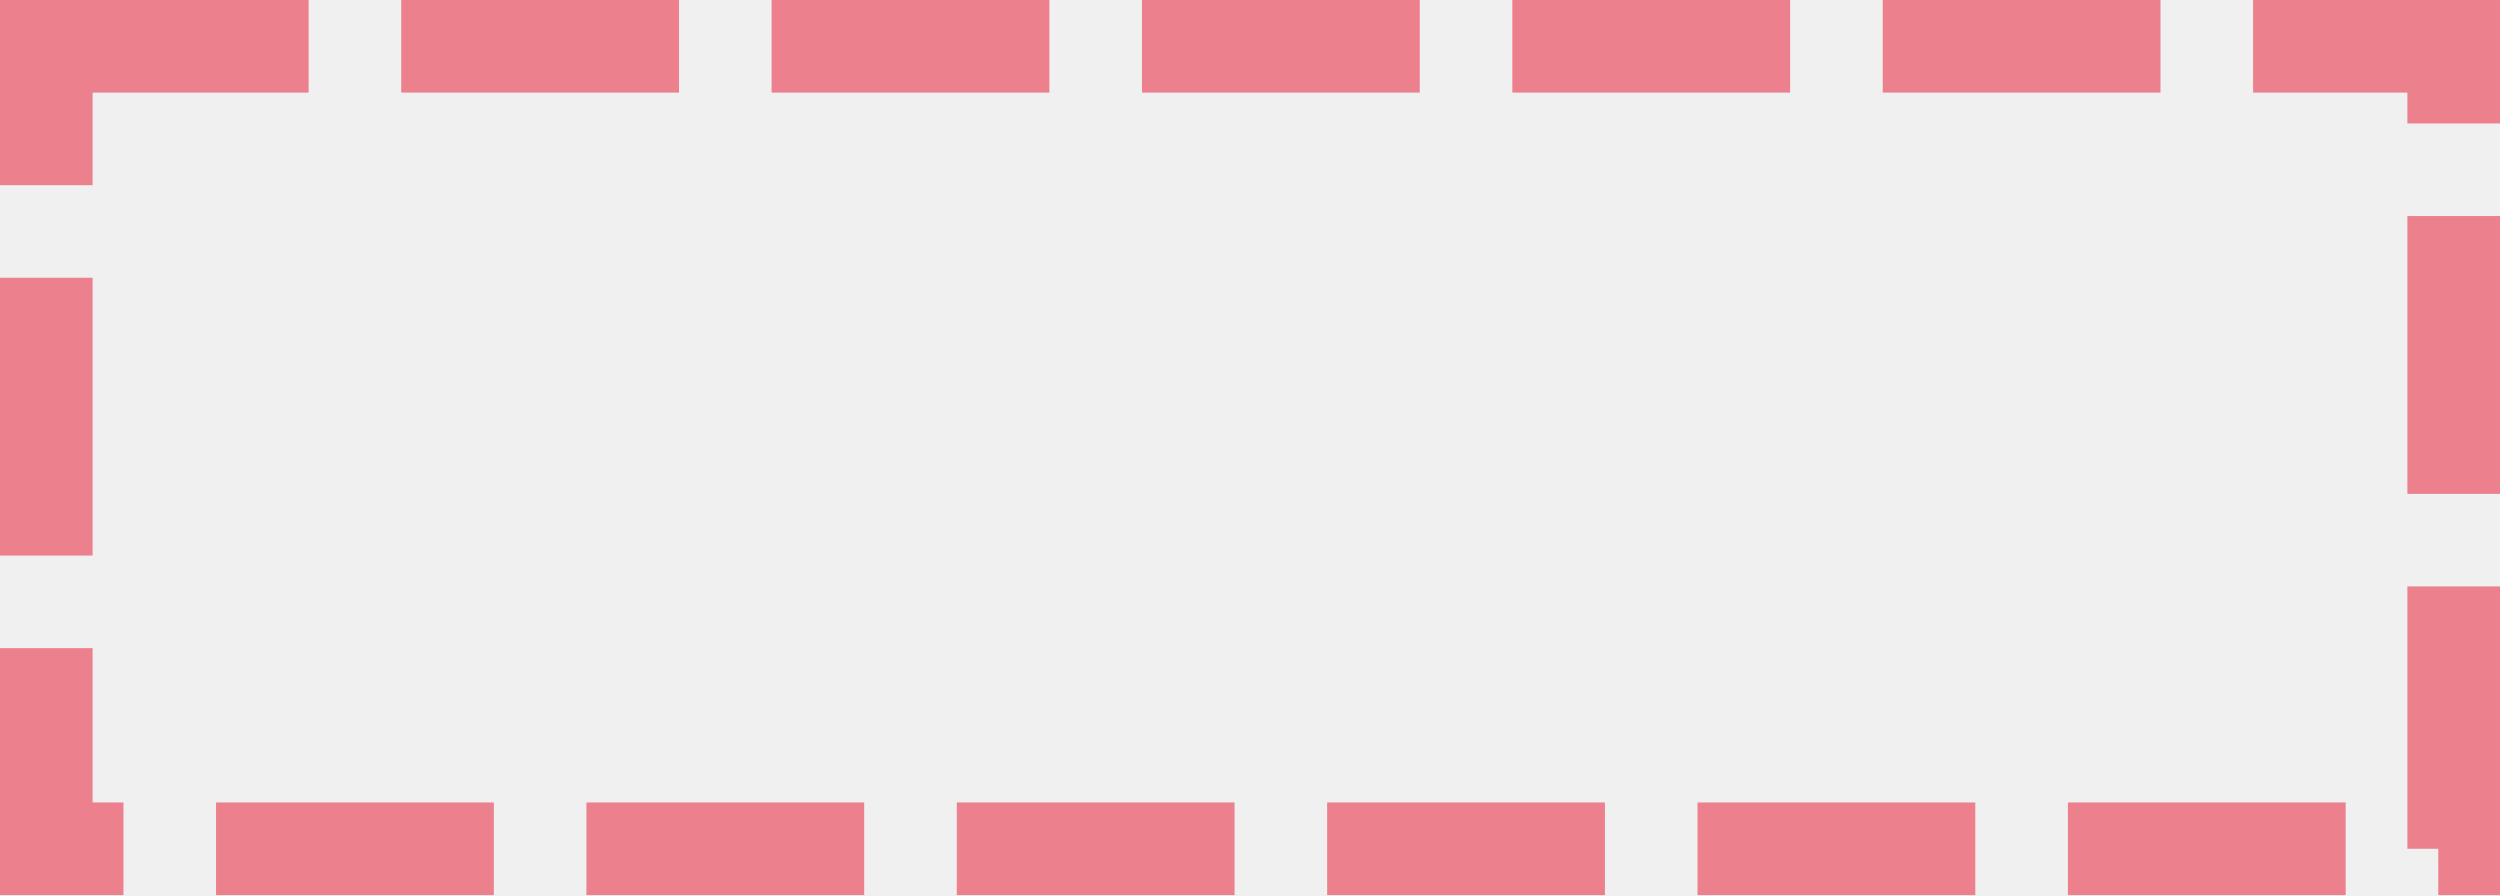
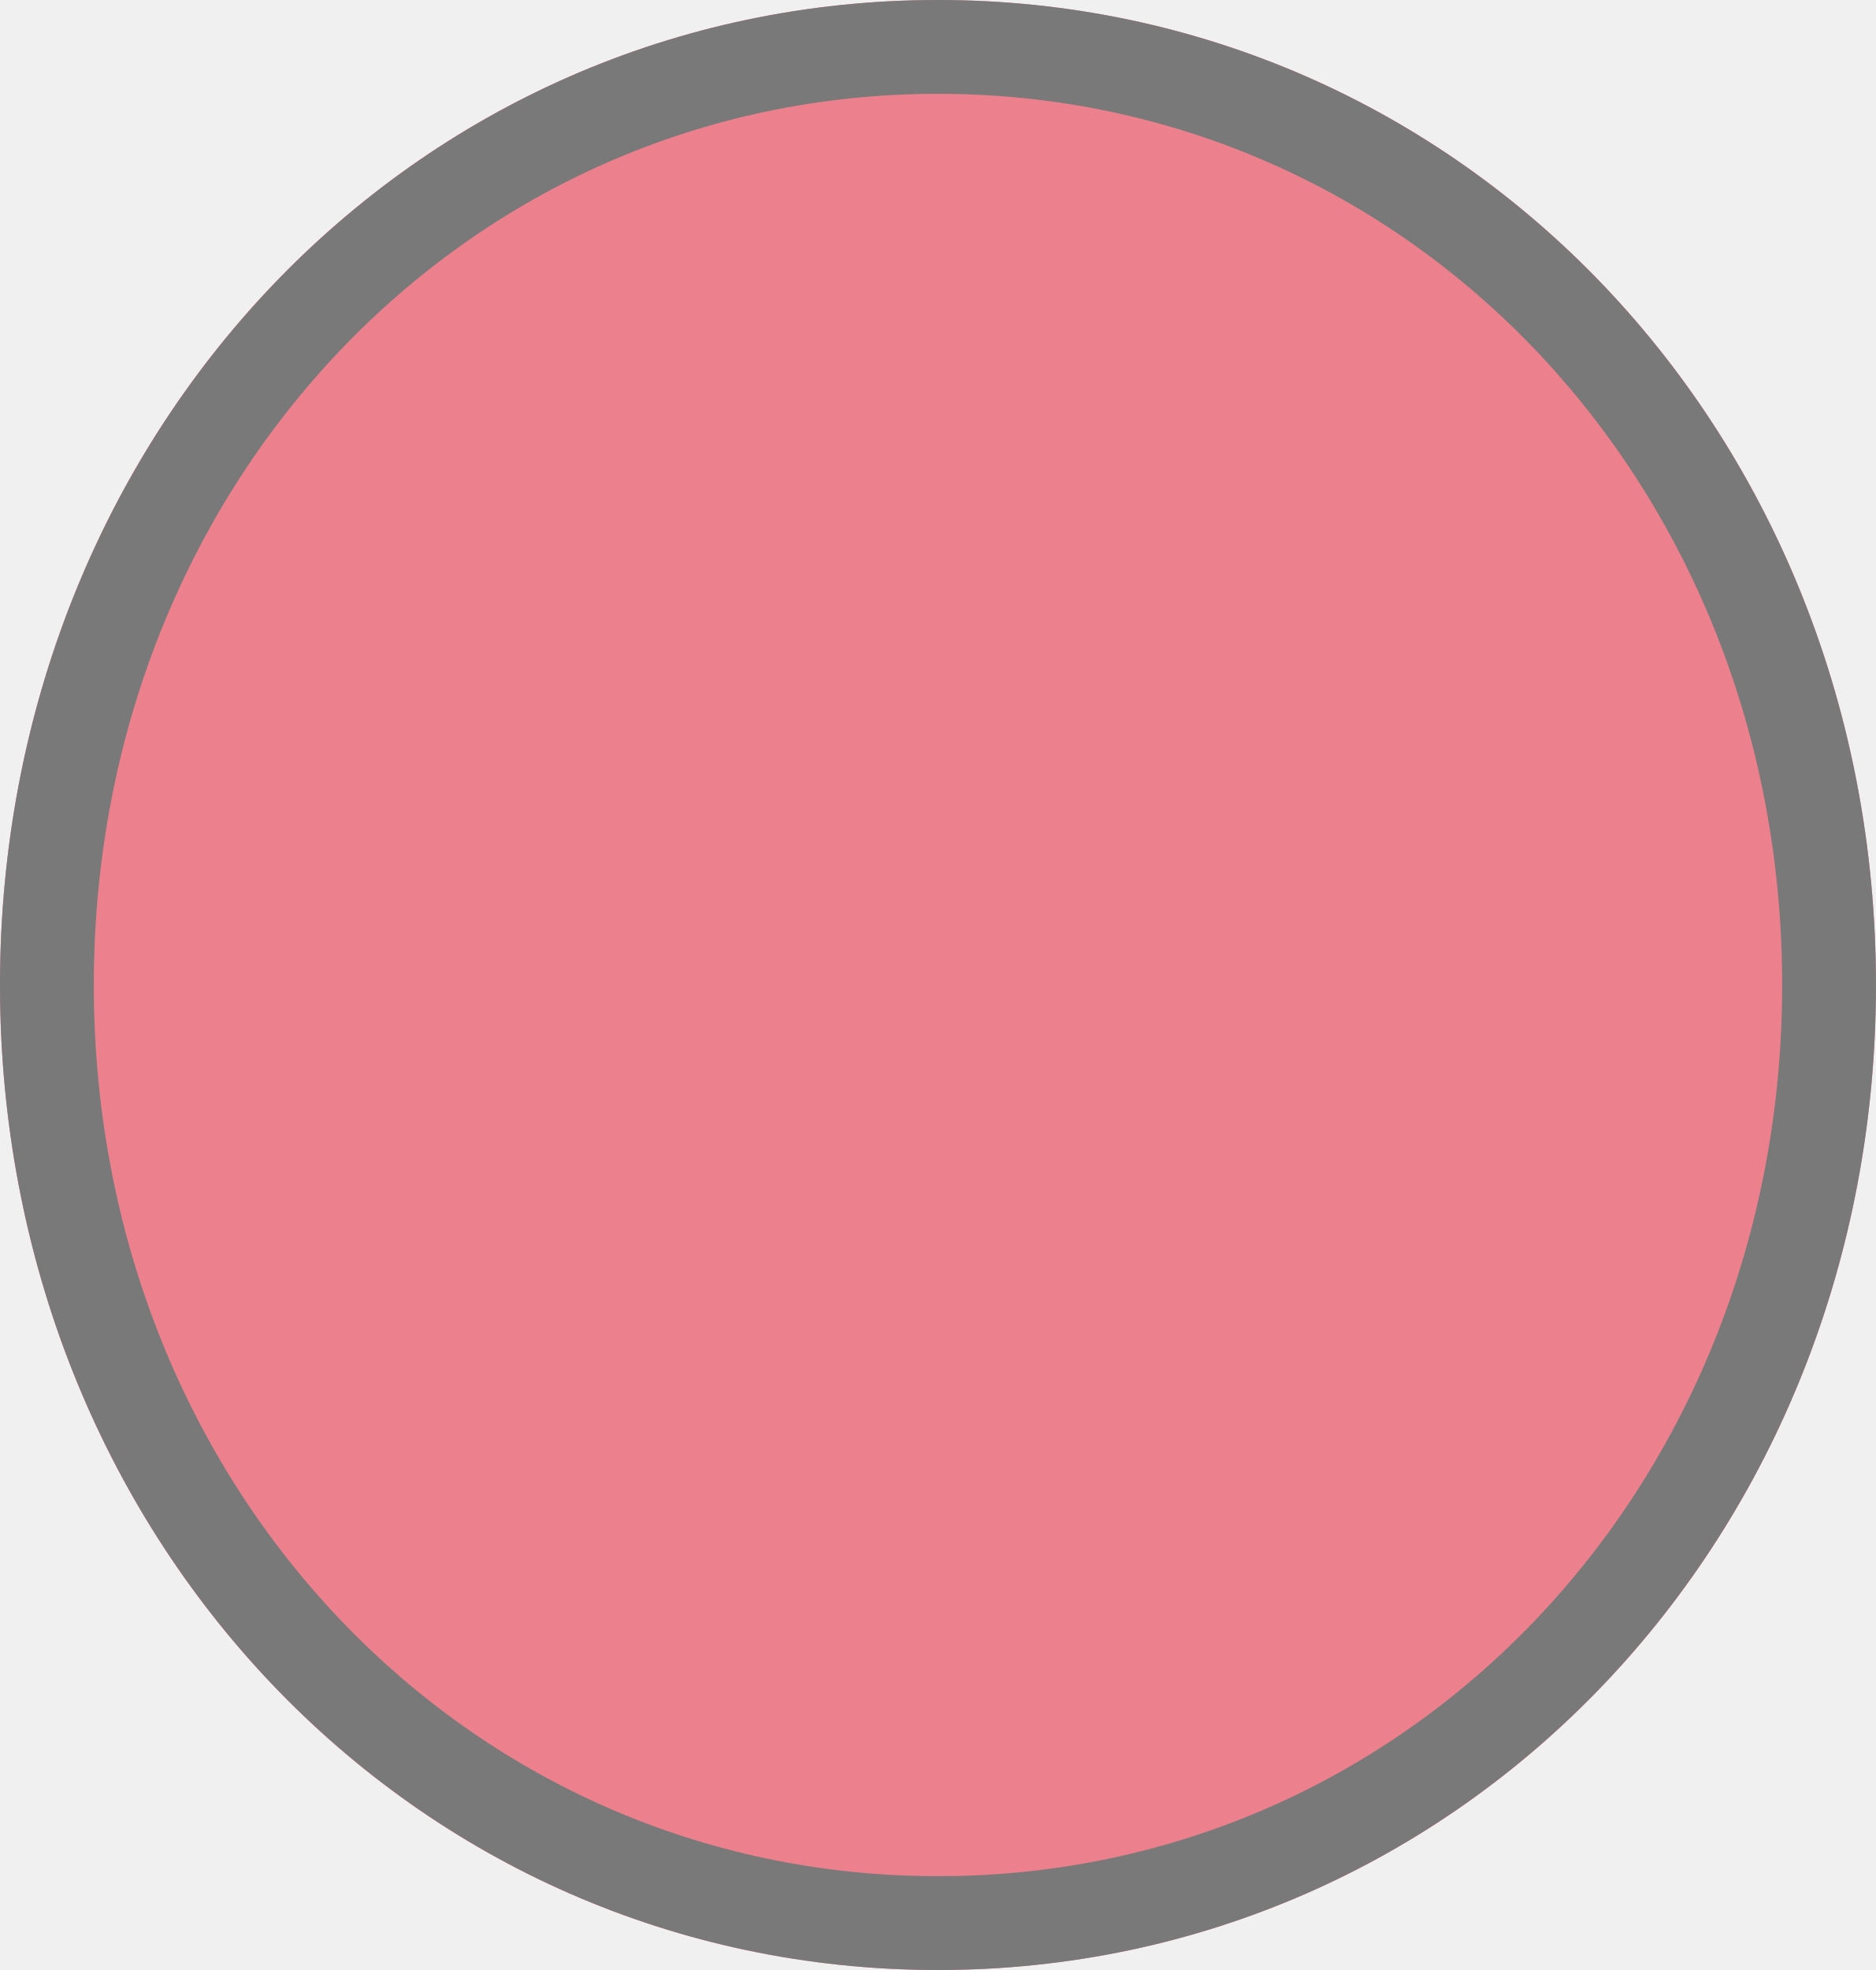
- <svg xmlns="http://www.w3.org/2000/svg" version="1.1" width="81px" height="29px">
-   <g transform="matrix(1 0 0 1 -121 -1877 )">
-     <path d="M 124 1880  L 199 1880  L 199 1903  L 124 1903  L 124 1880  Z " fill-rule="nonzero" fill="#ffffff" stroke="none" fill-opacity="0" />
-     <path d="M 122.5 1878.5  L 200.5 1878.5  L 200.5 1904.5  L 122.5 1904.5  L 122.5 1878.5  Z " stroke-width="3" stroke-dasharray="9,3" stroke="#ec808d" fill="none" stroke-dashoffset="0.5" />
+ <svg xmlns="http://www.w3.org/2000/svg" version="1.1" width="20px" height="21px">
+   <g transform="matrix(1 0 0 1 -109 -220 )">
+     <path d="M 119 220  C 124.6 220  129 224.62  129 230.5  C 129 236.38  124.6 241  119 241  C 113.4 241  109 236.38  109 230.5  C 109 224.62  113.4 220  119 220  Z " fill-rule="nonzero" fill="#ec808d" stroke="none" />
+     <path d="M 119 220.5  C 124.32 220.5  128.5 224.9  128.5 230.5  C 128.5 236.1  124.32 240.5  119 240.5  C 113.68 240.5  109.5 236.1  109.5 230.5  C 109.5 224.9  113.68 220.5  119 220.5  Z " stroke-width="1" stroke="#797979" fill="none" />
  </g>
</svg>
